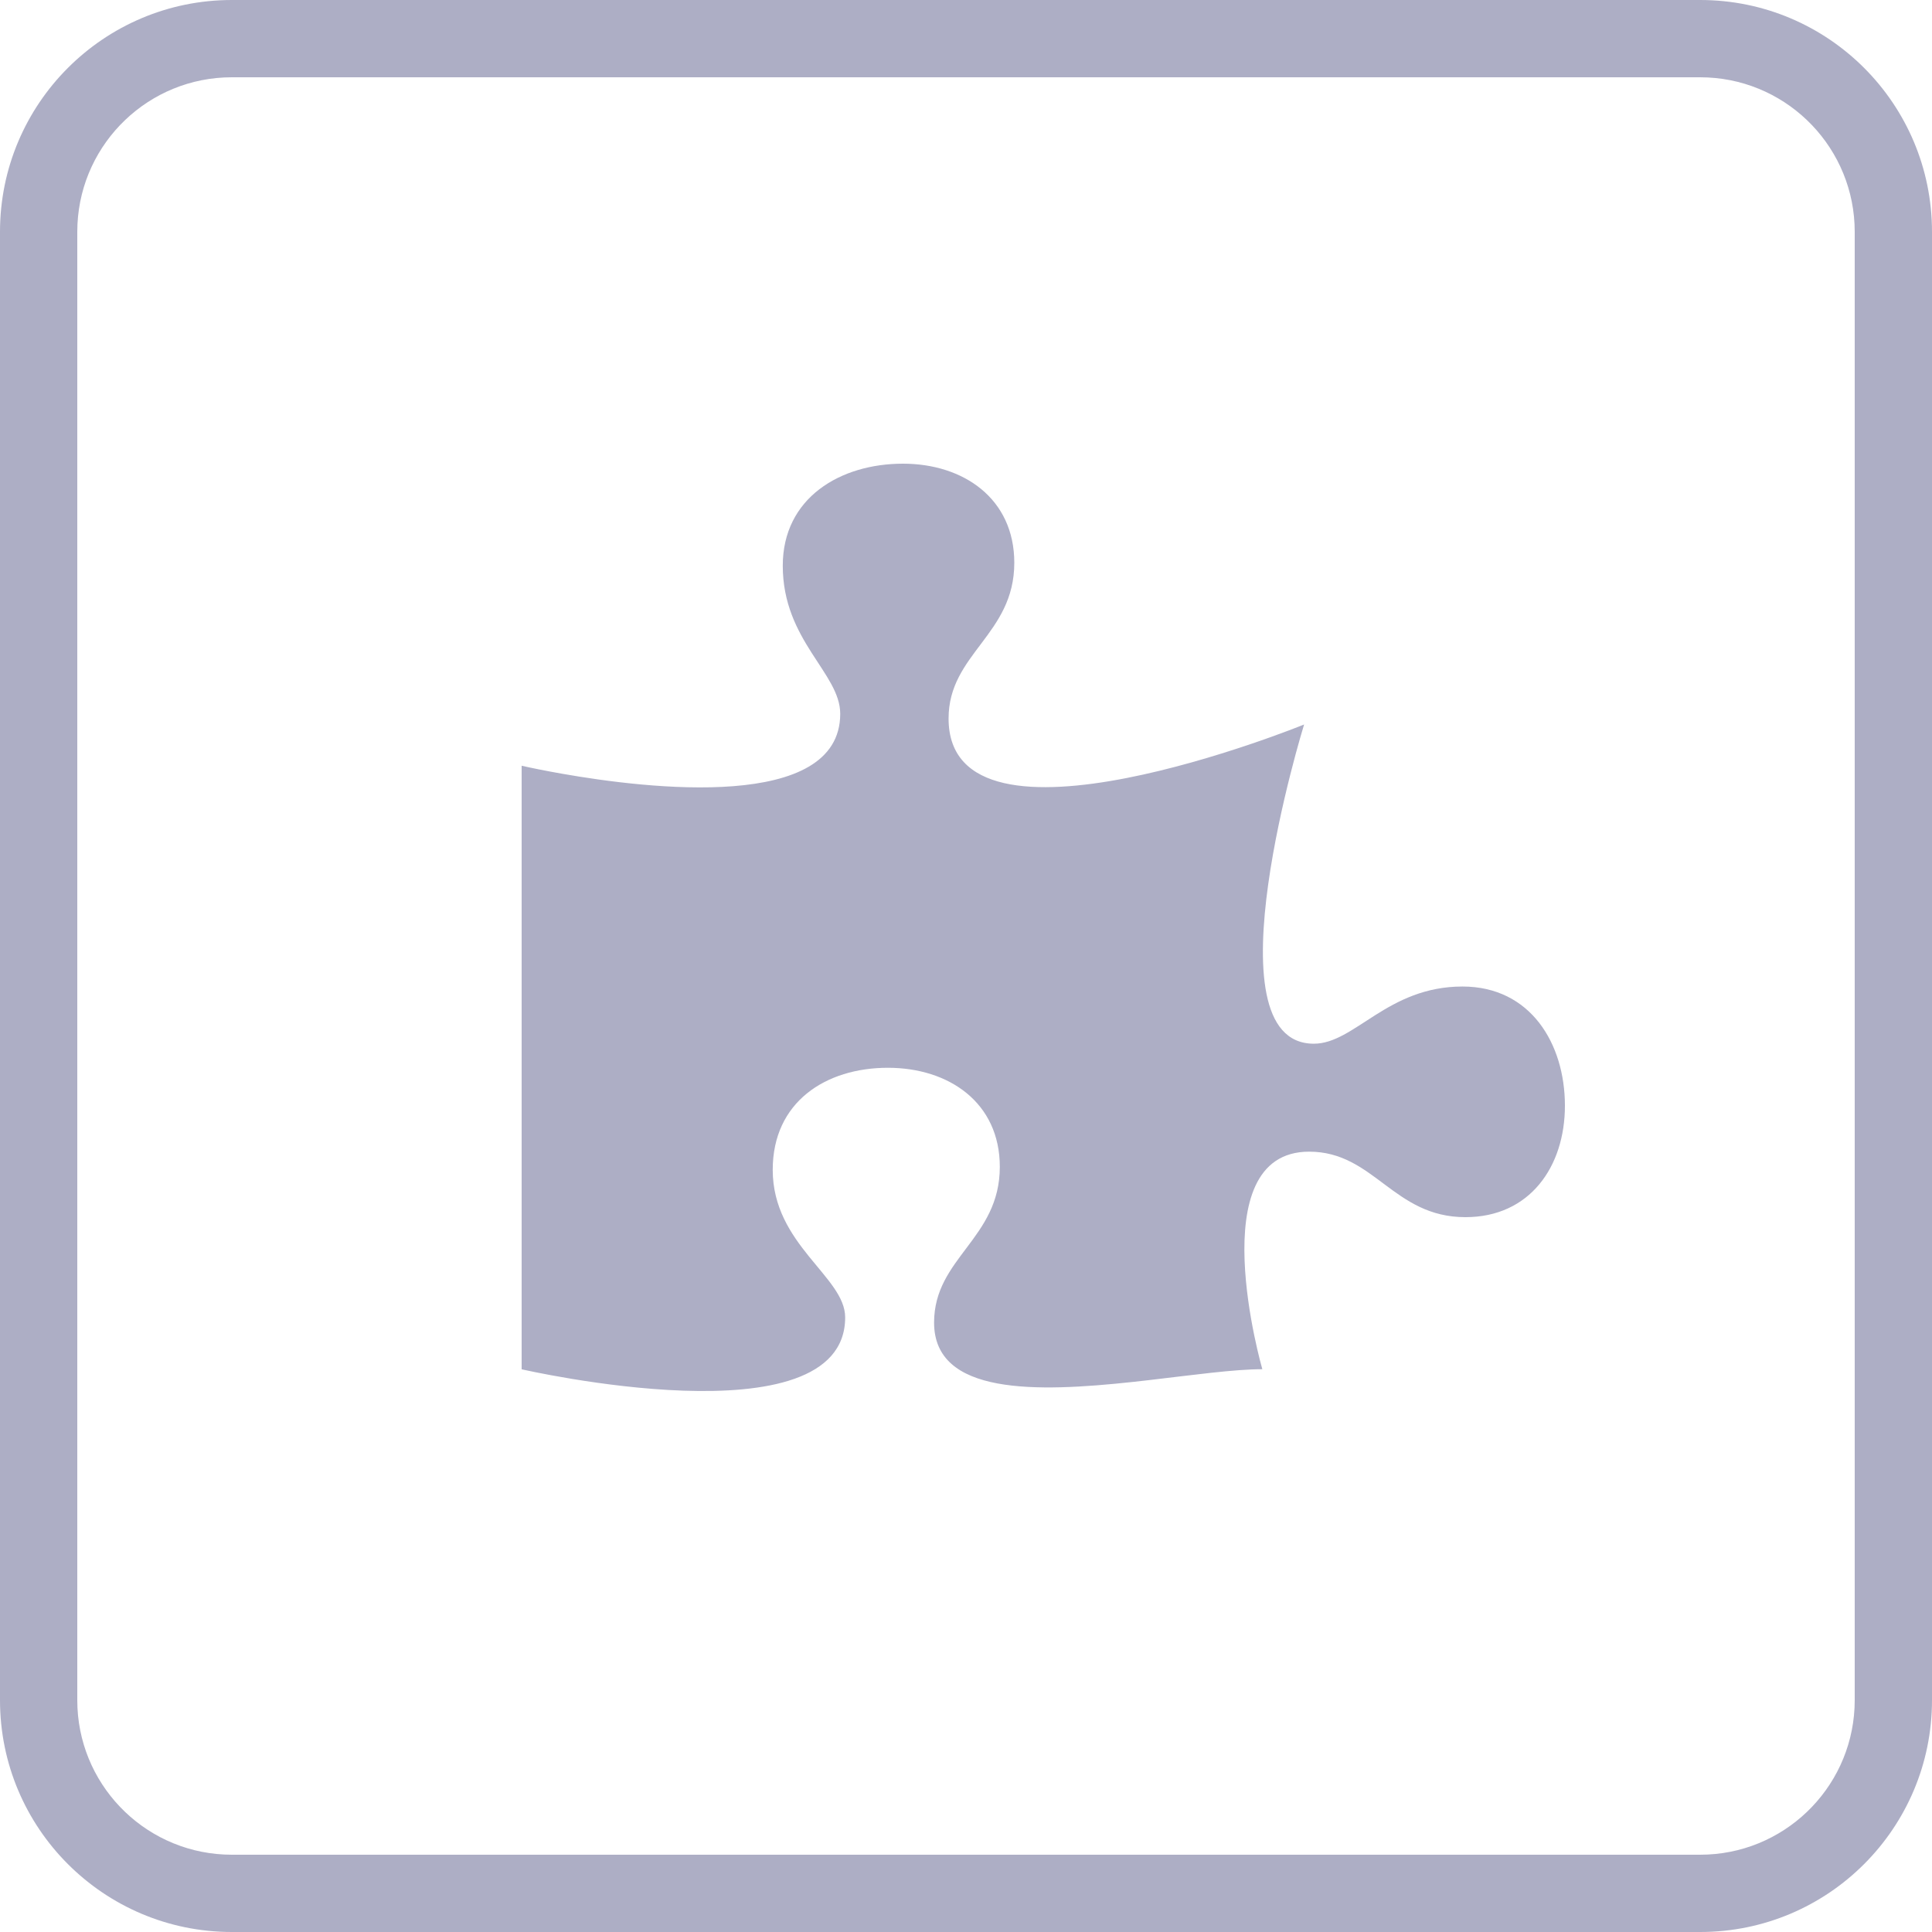
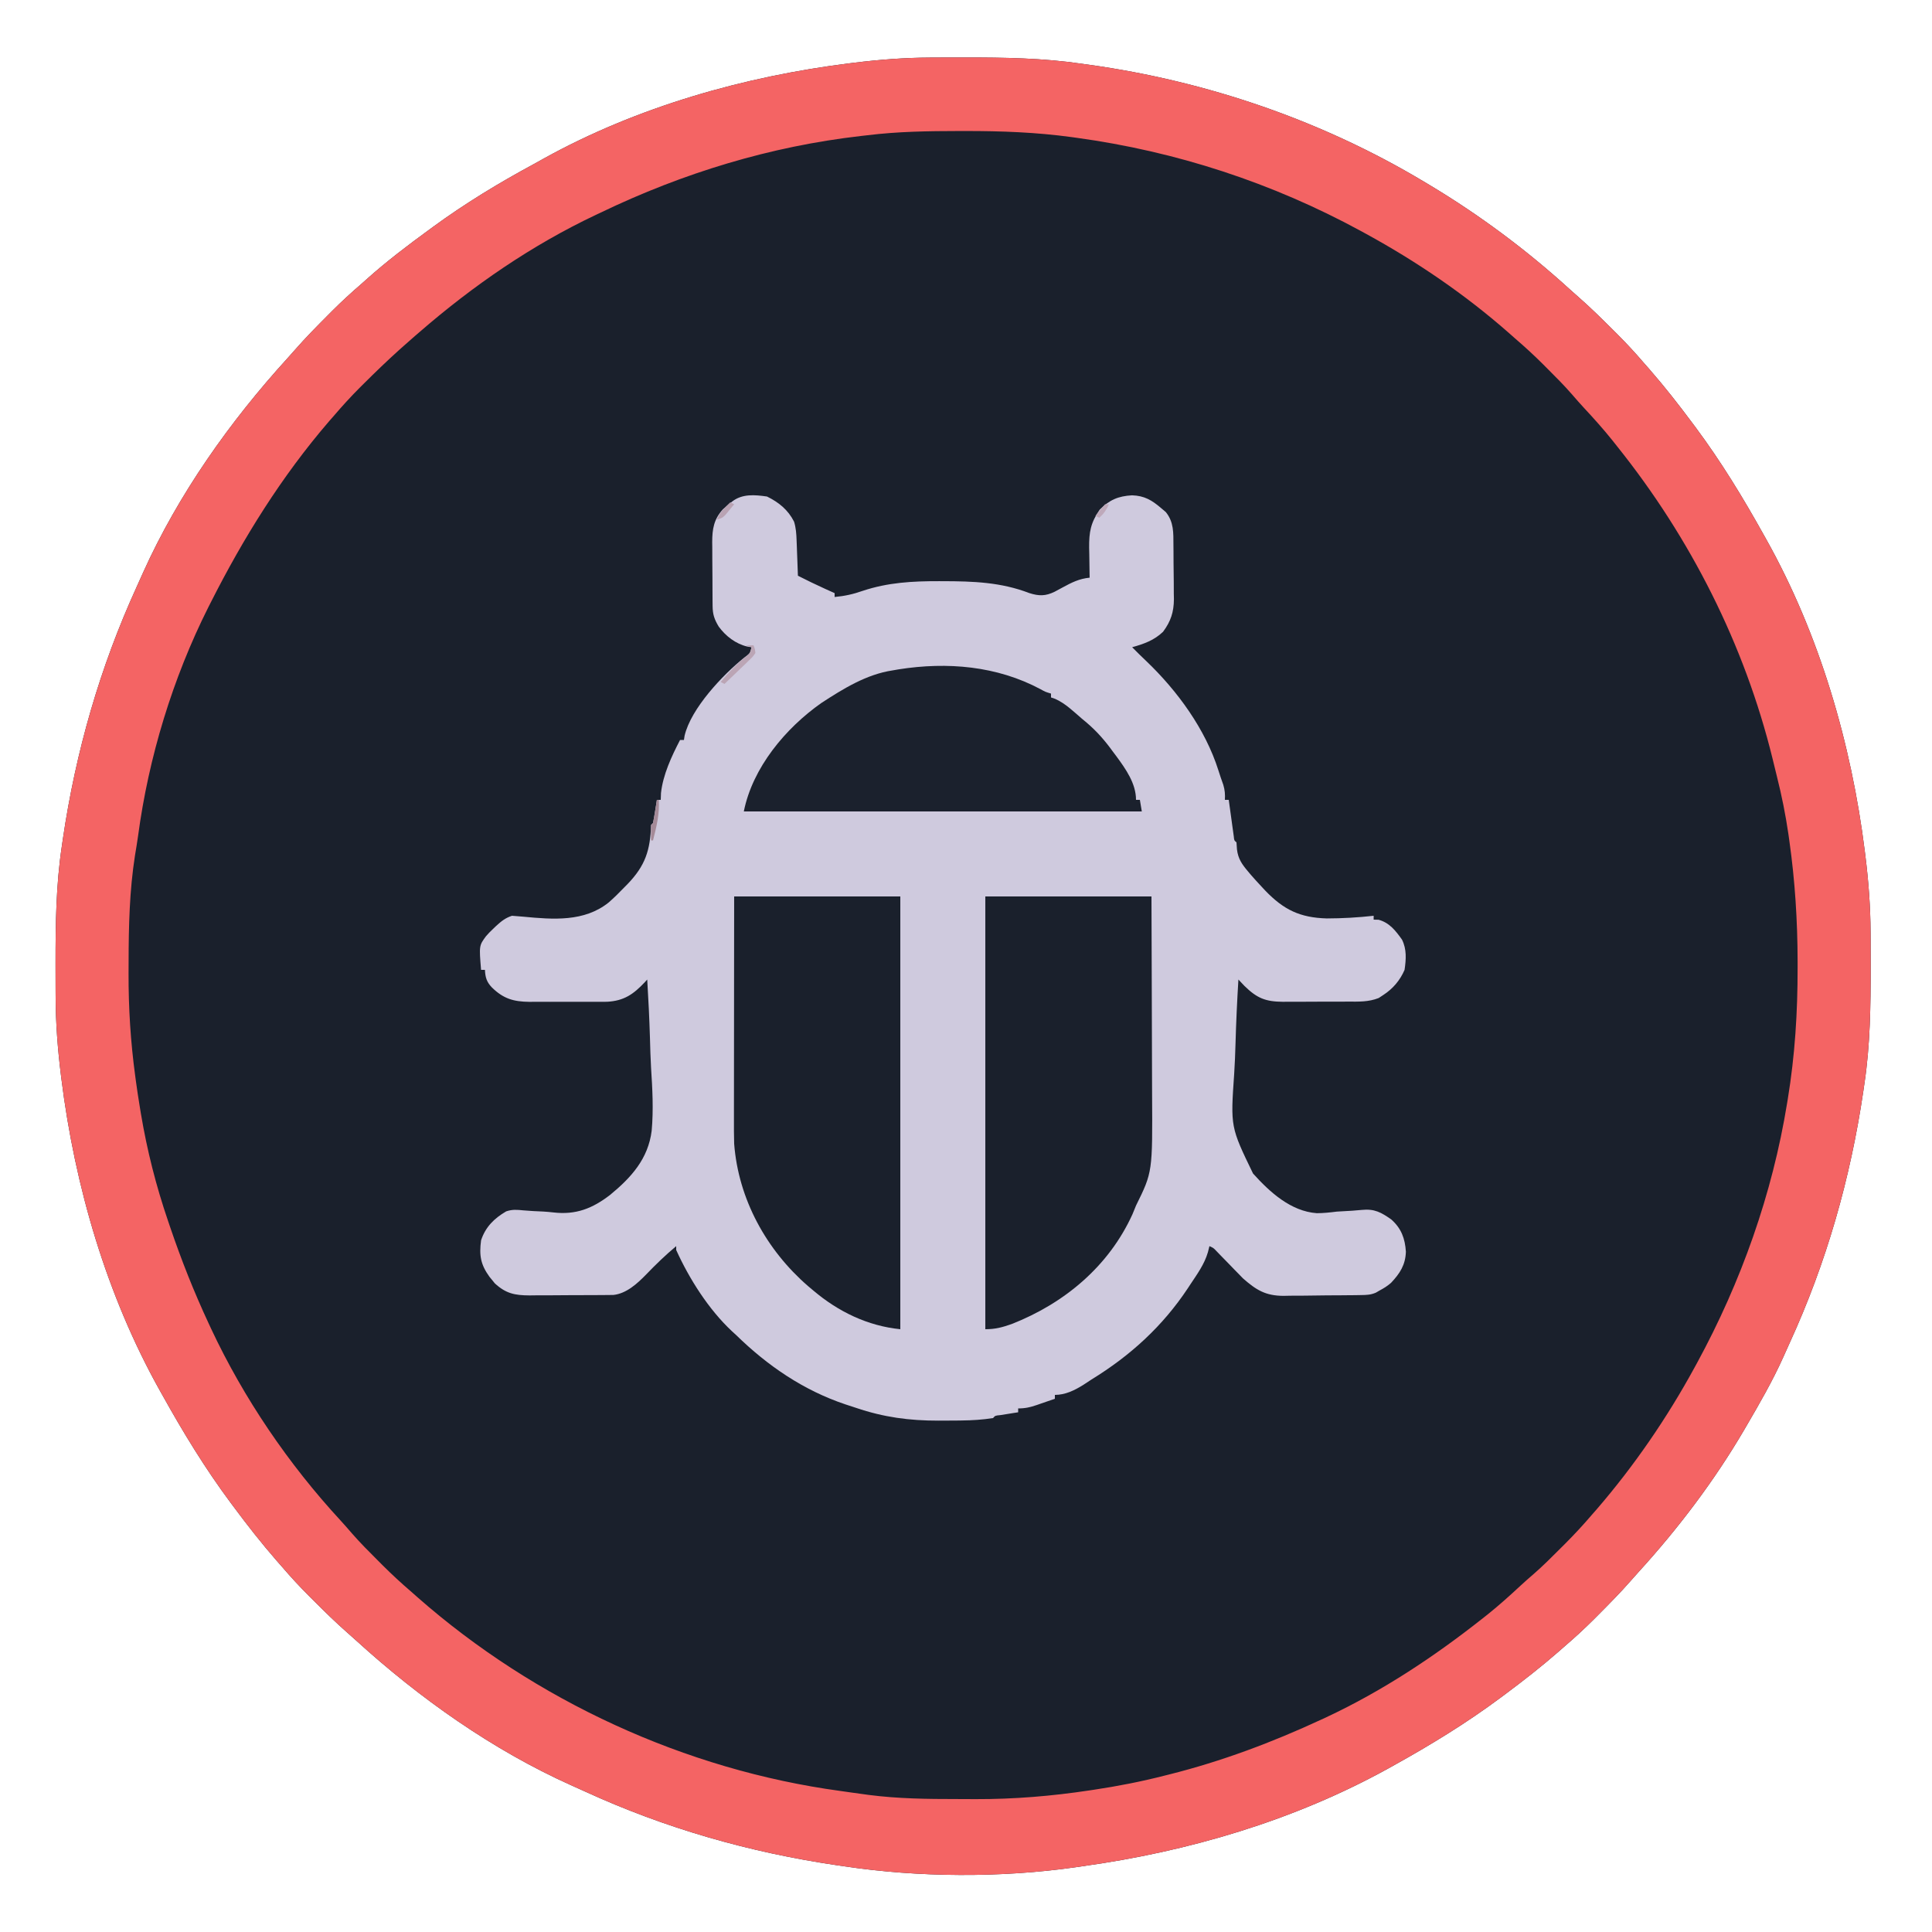
- <svg xmlns="http://www.w3.org/2000/svg" width="50px" height="50px" viewBox="0 0 50 50" version="1.1">
-   <g id="Icons" stroke="none" stroke-width="1" fill="none" fill-rule="evenodd">
-     <g transform="translate(-770, -140)" fill="#ADAEC5" fill-rule="nonzero" id="default">
-       <g transform="translate(770, 140)" id="paths">
-         <path d="M44,0 C47.314,0 50,2.686 50,6 L50,44 C50,47.314 47.314,50 44,50 L6,50 C2.686,50 0,47.314 0,44 L0,6 C0,2.686 2.686,0 6,0 L44,0 Z M44,2 L6,2 C3.858,2 2.109,3.684 2.005,5.8 L2,6 L2,44 C2,46.142 3.684,47.891 5.8,47.995 L6,48 L44,48 C46.142,48 47.891,46.316 47.995,44.2 L48,44 L48,6 C48,3.858 46.316,2.109 44.2,2.005 L44,2 Z" id="Rectangle" />
-         <path d="M21.873,34.094 C21.873,33.04 19.998,32.214 19.998,30.275 C19.998,28.519 21.37,27.634 22.979,27.634 C24.557,27.634 25.875,28.534 25.875,30.198 C25.875,32.061 24.174,32.55 24.174,34.229 C24.174,36.111 26.825,36.033 29.321,35.764 L29.747,35.716 C30.876,35.585 31.94,35.435 32.669,35.435 C32.669,35.435 31.041,29.805 33.88,29.805 C35.565,29.805 36.056,31.5 37.925,31.5 C39.596,31.5 40.5,30.187 40.5,28.615 C40.5,27.011 39.611,25.531 37.849,25.531 C35.903,25.531 35.06,27.011 34.002,27.011 C31.191,27.011 33.75,18.75 33.75,18.75 C33.75,18.75 24.549,22.5 24.549,18.595 C24.549,16.916 26.25,16.428 26.25,14.565 C26.25,12.901 24.932,12 23.369,12 C21.745,12 20.258,12.886 20.258,14.641 C20.258,16.58 21.745,17.42 21.745,18.473 C21.745,21.012 16.757,20.414 14.54,20.023 L14.243,19.969 C13.783,19.883 13.5,19.817 13.5,19.817 L13.5,35.437 C13.5,35.437 21.873,37.361 21.873,34.094 Z" id="" />
-       </g>
-     </g>
-   </g>
+ <svg xmlns="http://www.w3.org/2000/svg" version="1.1" width="1000" height="1000">
+   <path d="M0 0 C1.878 -0.011 1.878 -0.011 3.794 -0.021 C7.814 -0.039 11.832 -0.046 15.852 -0.047 C16.536 -0.047 17.221 -0.048 17.926 -0.048 C38.263 -0.055 58.312 0.231 78.477 3.203 C79.717 3.375 80.958 3.546 82.236 3.723 C143.209 12.246 202.602 32.538 255.477 64.203 C256.382 64.743 257.288 65.283 258.221 65.84 C284.309 81.477 308.631 99.581 331.117 120.062 C332.614 121.421 334.124 122.766 335.648 124.094 C341.724 129.415 347.446 135.065 353.164 140.766 C353.972 141.569 354.78 142.373 355.613 143.201 C360.441 148.041 365.035 153.009 369.477 158.203 C370.426 159.286 371.376 160.368 372.328 161.449 C380.129 170.392 387.394 179.683 394.477 189.203 C395.02 189.93 395.563 190.658 396.122 191.407 C409.332 209.169 420.724 227.87 431.477 247.203 C431.874 247.911 432.272 248.619 432.682 249.348 C460.285 298.642 476.762 355.127 483.727 411.016 C483.851 412.015 483.851 412.015 483.978 413.034 C485.609 426.265 486.63 439.387 486.68 452.727 C486.687 453.979 486.694 455.231 486.701 456.521 C486.718 460.54 486.725 464.559 486.727 468.578 C486.727 469.262 486.727 469.947 486.728 470.652 C486.735 490.98 486.503 511.052 483.477 531.203 C483.3 532.427 483.123 533.651 482.94 534.913 C476.274 580.205 463.828 623.863 444.717 665.497 C443.615 667.901 442.534 670.313 441.461 672.73 C435.944 684.993 429.257 696.604 422.477 708.203 C422.003 709.015 421.53 709.826 421.042 710.662 C405.619 736.926 387.113 761.342 366.617 783.844 C365.259 785.341 363.913 786.85 362.586 788.375 C357.265 794.45 351.614 800.172 345.914 805.891 C345.11 806.699 344.307 807.507 343.479 808.34 C338.639 813.167 333.671 817.761 328.477 822.203 C327.394 823.153 326.311 824.103 325.23 825.055 C316.287 832.856 306.996 840.121 297.477 847.203 C296.749 847.746 296.022 848.289 295.272 848.849 C277.516 862.054 258.824 873.486 239.477 884.203 C238.302 884.856 238.302 884.856 237.104 885.523 C188.247 912.514 133.572 928.582 78.477 936.203 C77.356 936.368 76.235 936.533 75.081 936.704 C36.578 942.207 -6.075 941.977 -44.523 936.203 C-45.748 936.026 -46.972 935.849 -48.233 935.667 C-93.525 929 -137.183 916.555 -178.817 897.443 C-181.221 896.342 -183.634 895.261 -186.051 894.188 C-226.661 875.92 -264.322 849.257 -297.164 819.344 C-298.661 817.985 -300.17 816.64 -301.695 815.312 C-307.77 809.991 -313.493 804.341 -319.211 798.641 C-320.019 797.837 -320.827 797.033 -321.66 796.206 C-326.488 791.366 -331.081 786.398 -335.523 781.203 C-336.473 780.12 -337.423 779.038 -338.375 777.957 C-346.176 769.014 -353.441 759.723 -360.523 750.203 C-361.066 749.476 -361.609 748.748 -362.169 747.999 C-375.379 730.237 -386.77 711.536 -397.523 692.203 C-397.921 691.495 -398.319 690.788 -398.729 690.059 C-426.331 640.764 -442.809 584.279 -449.773 528.391 C-449.857 527.725 -449.94 527.059 -450.025 526.373 C-451.656 513.141 -452.676 500.019 -452.727 486.68 C-452.737 484.801 -452.737 484.801 -452.748 482.885 C-452.765 478.866 -452.772 474.847 -452.773 470.828 C-452.774 470.144 -452.774 469.459 -452.775 468.754 C-452.782 448.426 -452.55 428.354 -449.523 408.203 C-449.347 406.979 -449.17 405.755 -448.987 404.494 C-442.32 359.199 -429.801 315.615 -410.78 273.958 C-409.674 271.533 -408.586 269.1 -407.504 266.664 C-389.227 226.059 -362.577 188.404 -332.664 155.562 C-331.306 154.065 -329.96 152.556 -328.633 151.031 C-323.312 144.956 -317.661 139.234 -311.961 133.516 C-311.157 132.707 -310.354 131.899 -309.526 131.067 C-304.685 126.238 -299.708 121.657 -294.523 117.203 C-293.402 116.205 -292.282 115.206 -291.164 114.203 C-281.077 105.239 -270.425 97.148 -259.523 89.203 C-258.429 88.4 -258.429 88.4 -257.312 87.582 C-240.85 75.549 -223.477 64.986 -205.543 55.301 C-203.692 54.295 -201.854 53.267 -200.02 52.23 C-151.774 25.501 -96.252 9.75 -41.711 2.953 C-41.045 2.87 -40.379 2.787 -39.693 2.701 C-26.461 1.07 -13.339 0.05 0 0 Z " fill="#1A202C" transform="translate(481.5234,29.79688)" />
+   <path d="M0 0 C6.134 3.023 10.876 6.858 14 13 C14.999 16.221 15.191 19.279 15.316 22.641 C15.379 24.246 15.379 24.246 15.443 25.883 C15.483 26.994 15.522 28.105 15.562 29.25 C15.606 30.377 15.649 31.503 15.693 32.664 C15.799 35.443 15.901 38.221 16 41 C20.629 43.341 25.269 45.621 30 47.75 C30.949 48.178 31.898 48.606 32.875 49.047 C33.576 49.361 34.278 49.676 35 50 C35 50.66 35 51.32 35 52 C40.185 51.529 44.615 50.552 49.516 48.828 C62.578 44.474 75.292 43.79 88.938 43.812 C89.672 43.813 90.407 43.814 91.164 43.815 C106.744 43.858 121.083 44.332 135.766 49.977 C140.803 51.57 144.143 51.581 148.875 49.285 C150.256 48.556 151.631 47.815 153 47.062 C157.687 44.512 161.587 42.533 167 42 C166.984 41.279 166.969 40.559 166.952 39.816 C166.89 36.523 166.851 33.231 166.812 29.938 C166.775 28.237 166.775 28.237 166.736 26.502 C166.665 18.348 167.536 13.59 172.188 6.812 C177.248 1.752 181.755 -0.223 188.938 -0.625 C195.347 -0.414 199.223 1.892 204 6 C205.207 7.021 205.207 7.021 206.438 8.062 C210.638 13.271 210.335 18.843 210.371 25.234 C210.38 26.227 210.389 27.22 210.398 28.242 C210.413 30.34 210.422 32.438 210.426 34.536 C210.437 37.725 210.487 40.913 210.537 44.102 C210.547 46.146 210.554 48.19 210.559 50.234 C210.578 51.178 210.598 52.122 210.618 53.095 C210.573 59.786 209.016 64.6 205 70 C200.395 74.43 195.078 76.305 189 78 C191.449 80.467 193.907 82.913 196.438 85.297 C212.42 100.597 226.892 120.392 233.625 141.688 C234.435 144.234 235.27 146.738 236.188 149.25 C236.997 151.989 237.167 154.162 237 157 C237.66 157 238.32 157 239 157 C239.086 157.631 239.171 158.262 239.26 158.912 C239.648 161.754 240.043 164.596 240.438 167.438 C240.572 168.431 240.707 169.424 240.846 170.447 C241.044 171.864 241.044 171.864 241.246 173.309 C241.367 174.183 241.487 175.058 241.611 175.959 C241.799 177.987 241.799 177.987 243 179 C243.083 180.194 243.165 181.389 243.25 182.619 C243.826 187.521 245.866 190.384 249 194.09 C249.531 194.721 250.063 195.352 250.611 196.002 C252.367 198.021 254.169 199.985 256 201.938 C256.927 202.935 256.927 202.935 257.873 203.953 C267.464 213.915 275.838 217.965 289.701 218.379 C297.84 218.365 305.913 217.902 314 217 C314 217.66 314 218.32 314 219 C315.268 219.031 315.268 219.031 316.562 219.062 C322.2 220.6 325.355 224.694 328.672 229.344 C331.169 234.338 330.796 239.574 330 245 C327.64 250.452 323.988 254.758 319 258 C318.214 258.52 317.427 259.039 316.617 259.574 C311.308 261.667 306.286 261.448 300.629 261.434 C299.433 261.439 298.238 261.444 297.006 261.449 C294.482 261.456 291.957 261.455 289.433 261.446 C285.579 261.438 281.727 261.466 277.873 261.498 C275.417 261.5 272.96 261.499 270.504 261.496 C269.356 261.507 268.208 261.519 267.025 261.53 C257.958 261.451 253.581 259.652 247.062 253.25 C246.034 252.174 245.01 251.093 244 250 C243.32 261.099 242.809 272.194 242.497 283.31 C242.348 288.477 242.146 293.629 241.812 298.787 C239.901 326.328 239.901 326.328 251.564 350.403 C260.234 360.035 271.099 369.981 284.59 370.945 C288.09 370.93 291.469 370.565 294.938 370.125 C297.605 369.941 300.271 369.799 302.941 369.662 C304.568 369.563 306.193 369.428 307.813 369.251 C314.431 368.579 317.833 370.483 323.125 374.188 C328.315 378.804 330.238 384.007 330.688 390.875 C330.453 397.728 327.62 402.092 323 407 C321.03 408.706 319.329 409.758 317 411 C316.393 411.354 315.785 411.709 315.159 412.074 C312.529 413.202 310.5 413.281 307.64 413.322 C306.568 413.341 305.496 413.361 304.392 413.38 C302.661 413.393 302.661 413.393 300.895 413.406 C299.701 413.418 298.507 413.429 297.277 413.441 C294.749 413.46 292.222 413.473 289.694 413.48 C285.844 413.5 281.996 413.562 278.146 413.625 C275.688 413.638 273.229 413.649 270.77 413.656 C269.625 413.681 268.481 413.706 267.303 413.731 C257.969 413.68 253.212 410.695 246.358 404.682 C245.663 403.966 244.969 403.25 244.254 402.512 C243.48 401.723 242.706 400.935 241.908 400.123 C241.134 399.319 240.36 398.516 239.562 397.688 C237.983 396.064 236.401 394.443 234.816 392.824 C234.13 392.114 233.444 391.403 232.737 390.671 C231.091 388.921 231.091 388.921 229 388 C228.613 389.545 228.613 389.545 228.219 391.121 C226.421 397.38 222.561 402.62 219 408 C218.628 408.567 218.257 409.133 217.874 409.717 C204.815 429.429 188.053 444.705 168 457 C166.541 457.958 165.083 458.916 163.625 459.875 C159.142 462.661 154.354 465 149 465 C149 465.66 149 466.32 149 467 C146.586 467.841 144.169 468.673 141.75 469.5 C140.727 469.858 140.727 469.858 139.684 470.223 C136.236 471.394 133.683 472 130 472 C130 472.66 130 473.32 130 474 C129.145 474.133 128.291 474.266 127.41 474.402 C126.305 474.579 125.201 474.756 124.062 474.938 C122.96 475.112 121.858 475.286 120.723 475.465 C118.096 475.718 118.096 475.718 117 477 C111.581 477.836 106.27 478.18 100.793 478.238 C100.034 478.248 99.274 478.258 98.492 478.268 C96.057 478.292 93.623 478.305 91.188 478.312 C90.359 478.315 89.531 478.318 88.677 478.321 C73.604 478.334 60.449 476.571 46.134 471.721 C44.314 471.106 42.486 470.515 40.656 469.93 C18.924 462.668 0.282 449.922 -16 434 C-16.724 433.337 -17.449 432.675 -18.195 431.992 C-30.226 420.741 -40.253 404.9 -47 390 C-47 389.34 -47 388.68 -47 388 C-52.523 392.613 -57.632 397.547 -62.61 402.735 C-67.186 407.421 -72.785 412.553 -79.522 413.267 C-80.469 413.275 -81.416 413.283 -82.392 413.291 C-83.47 413.303 -84.548 413.316 -85.659 413.329 C-87.4 413.333 -87.4 413.333 -89.176 413.336 C-90.374 413.343 -91.573 413.349 -92.808 413.356 C-95.344 413.366 -97.88 413.371 -100.416 413.371 C-104.287 413.375 -108.158 413.411 -112.029 413.449 C-114.495 413.455 -116.96 413.459 -119.426 413.461 C-120.58 413.475 -121.735 413.49 -122.924 413.504 C-130.561 413.461 -135.158 412.548 -140.891 407.254 C-141.339 406.696 -141.788 406.138 -142.25 405.562 C-142.709 405.007 -143.168 404.451 -143.641 403.879 C-148.244 397.516 -149.032 392.803 -148 385 C-145.722 378.061 -141.219 373.643 -135 370 C-131.776 368.925 -129.489 369.14 -126.153 369.478 C-122.723 369.8 -119.291 369.942 -115.85 370.09 C-114.076 370.194 -112.304 370.348 -110.54 370.56 C-98.886 371.903 -90.332 368.502 -81.202 361.469 C-70.244 352.462 -61.491 342.76 -59.693 328.272 C-58.71 317.437 -59.308 306.585 -60.009 295.752 C-60.311 290.578 -60.439 285.4 -60.584 280.221 C-60.891 270.136 -61.383 260.07 -62 250 C-62.413 250.459 -62.825 250.918 -63.25 251.391 C-69.164 257.675 -74.075 261.061 -82.846 261.518 C-85.086 261.544 -87.326 261.547 -89.566 261.531 C-90.759 261.535 -91.952 261.539 -93.181 261.543 C-95.693 261.546 -98.205 261.538 -100.718 261.521 C-104.554 261.5 -108.388 261.521 -112.225 261.547 C-114.672 261.544 -117.119 261.539 -119.566 261.531 C-120.708 261.539 -121.85 261.547 -123.027 261.556 C-131.175 261.46 -136.414 259.954 -142.375 254.125 C-145.082 251.302 -145.812 248.958 -146 245 C-146.66 245 -147.32 245 -148 245 C-149.033 232.455 -149.033 232.455 -145.438 227.562 C-143.789 225.719 -143.789 225.719 -142 224 C-141.389 223.412 -140.778 222.824 -140.148 222.219 C-137.43 219.767 -135.511 218.17 -132 217 C-130.048 217.137 -128.097 217.281 -126.15 217.474 C-110.769 218.946 -94.544 220.268 -81.902 210.078 C-79.155 207.67 -76.591 205.136 -74.062 202.5 C-73.143 201.571 -73.143 201.571 -72.206 200.623 C-62.971 191.043 -60.445 183.107 -60 170 C-59.67 169.67 -59.34 169.34 -59 169 C-58.604 166.987 -58.257 164.964 -57.938 162.938 C-57.673 161.28 -57.673 161.28 -57.402 159.59 C-57.27 158.735 -57.137 157.881 -57 157 C-56.34 157 -55.68 157 -55 157 C-54.959 155.845 -54.917 154.69 -54.875 153.5 C-53.845 143.973 -49.377 134.426 -45 126 C-44.34 126 -43.68 126 -43 126 C-42.885 125.268 -42.771 124.536 -42.652 123.781 C-39.345 109.681 -22.853 92.223 -11.734 83.344 C-8.79 81.226 -8.79 81.226 -8 78 C-8.732 77.889 -9.464 77.778 -10.219 77.664 C-16.231 76.229 -21.381 72.268 -25 67.312 C-27.286 63.527 -28.123 60.971 -28.161 56.64 C-28.171 55.762 -28.18 54.883 -28.19 53.979 C-28.194 53.032 -28.199 52.085 -28.203 51.109 C-28.209 50.131 -28.215 49.153 -28.22 48.146 C-28.23 46.075 -28.236 44.003 -28.24 41.932 C-28.25 38.776 -28.281 35.621 -28.312 32.465 C-28.319 30.451 -28.324 28.436 -28.328 26.422 C-28.34 25.483 -28.353 24.544 -28.366 23.577 C-28.343 16.808 -27.534 11.773 -22.809 6.602 C-22.026 5.949 -21.244 5.297 -20.438 4.625 C-19.26 3.623 -19.26 3.623 -18.059 2.602 C-12.809 -1.483 -6.348 -0.922 0 0 Z " fill="#CFCADE" transform="translate(397,257)" />
+   <path d="M0 0 C1.878 -0.011 1.878 -0.011 3.794 -0.021 C7.814 -0.039 11.832 -0.046 15.852 -0.047 C16.536 -0.047 17.221 -0.048 17.926 -0.048 C38.263 -0.055 58.312 0.231 78.477 3.203 C79.717 3.375 80.958 3.546 82.236 3.723 C143.209 12.246 202.602 32.538 255.477 64.203 C256.382 64.743 257.288 65.283 258.221 65.84 C284.309 81.477 308.631 99.581 331.117 120.062 C332.614 121.421 334.124 122.766 335.648 124.094 C341.724 129.415 347.446 135.065 353.164 140.766 C353.972 141.569 354.78 142.373 355.613 143.201 C360.441 148.041 365.035 153.009 369.477 158.203 C370.426 159.286 371.376 160.368 372.328 161.449 C380.129 170.392 387.394 179.683 394.477 189.203 C395.02 189.93 395.563 190.658 396.122 191.407 C409.332 209.169 420.724 227.87 431.477 247.203 C431.874 247.911 432.272 248.619 432.682 249.348 C460.285 298.642 476.762 355.127 483.727 411.016 C483.851 412.015 483.851 412.015 483.978 413.034 C485.609 426.265 486.63 439.387 486.68 452.727 C486.687 453.979 486.694 455.231 486.701 456.521 C486.718 460.54 486.725 464.559 486.727 468.578 C486.727 469.262 486.727 469.947 486.728 470.652 C486.735 490.98 486.503 511.052 483.477 531.203 C483.3 532.427 483.123 533.651 482.94 534.913 C476.274 580.205 463.828 623.863 444.717 665.497 C443.615 667.901 442.534 670.313 441.461 672.73 C435.944 684.993 429.257 696.604 422.477 708.203 C422.003 709.015 421.53 709.826 421.042 710.662 C405.619 736.926 387.113 761.342 366.617 783.844 C365.259 785.341 363.913 786.85 362.586 788.375 C357.265 794.45 351.614 800.172 345.914 805.891 C345.11 806.699 344.307 807.507 343.479 808.34 C338.639 813.167 333.671 817.761 328.477 822.203 C327.394 823.153 326.311 824.103 325.23 825.055 C316.287 832.856 306.996 840.121 297.477 847.203 C296.749 847.746 296.022 848.289 295.272 848.849 C277.516 862.054 258.824 873.486 239.477 884.203 C238.302 884.856 238.302 884.856 237.104 885.523 C188.247 912.514 133.572 928.582 78.477 936.203 C77.356 936.368 76.235 936.533 75.081 936.704 C36.578 942.207 -6.075 941.977 -44.523 936.203 C-45.748 936.026 -46.972 935.849 -48.233 935.667 C-93.525 929 -137.183 916.555 -178.817 897.443 C-181.221 896.342 -183.634 895.261 -186.051 894.188 C-226.661 875.92 -264.322 849.257 -297.164 819.344 C-298.661 817.985 -300.17 816.64 -301.695 815.312 C-307.77 809.991 -313.493 804.341 -319.211 798.641 C-320.019 797.837 -320.827 797.033 -321.66 796.206 C-326.488 791.366 -331.081 786.398 -335.523 781.203 C-336.473 780.12 -337.423 779.038 -338.375 777.957 C-346.176 769.014 -353.441 759.723 -360.523 750.203 C-361.066 749.476 -361.609 748.748 -362.169 747.999 C-375.379 730.237 -386.77 711.536 -397.523 692.203 C-397.921 691.495 -398.319 690.788 -398.729 690.059 C-426.331 640.764 -442.809 584.279 -449.773 528.391 C-449.857 527.725 -449.94 527.059 -450.025 526.373 C-451.656 513.141 -452.676 500.019 -452.727 486.68 C-452.737 484.801 -452.737 484.801 -452.748 482.885 C-452.765 478.866 -452.772 474.847 -452.773 470.828 C-452.774 470.144 -452.774 469.459 -452.775 468.754 C-452.782 448.426 -452.55 428.354 -449.523 408.203 C-449.347 406.979 -449.17 405.755 -448.987 404.494 C-442.32 359.199 -429.801 315.615 -410.78 273.958 C-409.674 271.533 -408.586 269.1 -407.504 266.664 C-389.227 226.059 -362.577 188.404 -332.664 155.562 C-331.306 154.065 -329.96 152.556 -328.633 151.031 C-323.312 144.956 -317.661 139.234 -311.961 133.516 C-311.157 132.707 -310.354 131.899 -309.526 131.067 C-304.685 126.238 -299.708 121.657 -294.523 117.203 C-293.402 116.205 -292.282 115.206 -291.164 114.203 C-281.077 105.239 -270.425 97.148 -259.523 89.203 C-258.429 88.4 -258.429 88.4 -257.312 87.582 C-240.85 75.549 -223.477 64.986 -205.543 55.301 C-203.692 54.295 -201.854 53.267 -200.02 52.23 C-151.774 25.501 -96.252 9.75 -41.711 2.953 C-41.045 2.87 -40.379 2.787 -39.693 2.701 C-26.461 1.07 -13.339 0.05 0 0 Z M-32.523 40.203 C-33.616 40.327 -34.709 40.45 -35.834 40.578 C-82.793 45.95 -127.977 59.743 -170.523 80.203 C-171.374 80.605 -172.225 81.006 -173.102 81.42 C-206.317 97.114 -236.825 118.162 -264.523 142.203 C-265.235 142.814 -265.947 143.425 -266.68 144.055 C-268.644 145.753 -270.587 147.473 -272.523 149.203 C-273.366 149.953 -274.21 150.704 -275.078 151.477 C-281.33 157.118 -287.371 162.947 -293.336 168.891 C-294.393 169.941 -294.393 169.941 -295.472 171.013 C-300.026 175.581 -304.327 180.307 -308.523 185.203 C-309.369 186.167 -310.215 187.132 -311.086 188.125 C-335.715 216.7 -355.548 248.616 -372.523 282.203 C-372.897 282.94 -373.271 283.676 -373.656 284.435 C-392.116 321.171 -404.631 362.209 -410.07 402.97 C-410.538 406.306 -411.09 409.62 -411.648 412.941 C-414.512 431.276 -414.928 449.537 -414.957 468.071 C-414.961 470.04 -414.97 472.01 -414.979 473.98 C-415.035 491.918 -413.936 509.429 -411.523 527.203 C-411.417 528.006 -411.31 528.808 -411.2 529.635 C-410.605 534.045 -409.934 538.438 -409.211 542.828 C-408.896 544.754 -408.896 544.754 -408.574 546.718 C-405.409 565.62 -400.732 584.079 -394.523 602.203 C-394.173 603.238 -393.823 604.272 -393.461 605.338 C-387.662 622.362 -381.132 638.907 -373.523 655.203 C-373.127 656.057 -372.731 656.912 -372.323 657.792 C-355.382 693.966 -332.164 728.082 -305.078 757.402 C-303.115 759.554 -301.207 761.73 -299.309 763.938 C-295.107 768.754 -290.615 773.258 -286.086 777.766 C-285.278 778.577 -284.471 779.389 -283.639 780.225 C-278.762 785.093 -273.756 789.723 -268.523 794.203 C-267.475 795.129 -266.428 796.056 -265.383 796.984 C-204.541 850.463 -126.779 886.31 -46.523 897.203 C-44.492 897.492 -42.461 897.781 -40.43 898.07 C-38.44 898.346 -36.451 898.619 -34.461 898.891 C-33.594 899.01 -32.727 899.13 -31.834 899.253 C-16.666 901.221 -1.489 901.39 13.782 901.388 C17.009 901.391 20.236 901.409 23.463 901.428 C43.338 901.483 62.896 899.864 82.539 896.891 C83.256 896.784 83.973 896.677 84.712 896.567 C97.119 894.713 109.32 892.322 121.477 889.203 C122.172 889.029 122.867 888.855 123.583 888.676 C150.794 881.862 177.062 872.012 202.477 860.203 C203.335 859.805 204.194 859.408 205.079 858.998 C233.877 845.509 260.557 827.865 285.477 808.203 C286.494 807.401 287.511 806.6 288.559 805.773 C294.412 801.068 299.964 796.093 305.457 790.977 C307.675 788.916 309.947 786.931 312.242 784.957 C317.049 780.767 321.542 776.284 326.039 771.766 C326.851 770.958 327.662 770.15 328.498 769.318 C333.366 764.443 338.004 759.442 342.477 754.203 C343.322 753.239 344.168 752.275 345.039 751.281 C364.36 728.864 381.298 704.171 395.477 678.203 C396.195 676.892 396.195 676.892 396.928 675.554 C419.647 633.787 435.863 588.186 443.477 541.203 C443.647 540.17 443.647 540.17 443.822 539.116 C447.543 516.457 448.941 494.102 448.914 471.141 C448.914 469.974 448.914 468.807 448.914 467.605 C448.872 446.811 447.573 426.175 444.664 405.578 C444.493 404.361 444.322 403.145 444.146 401.891 C442.671 391.81 440.684 381.936 438.195 372.06 C437.416 368.964 436.668 365.861 435.918 362.758 C421.427 303.825 393.4 248.522 355.477 201.203 C354.681 200.196 353.886 199.19 353.066 198.152 C348.36 192.284 343.375 186.724 338.25 181.223 C336.179 178.994 334.184 176.712 332.199 174.406 C328.173 169.787 323.881 165.461 319.539 161.141 C318.399 159.995 318.399 159.995 317.236 158.826 C312.479 154.077 307.578 149.578 302.477 145.203 C301.428 144.278 300.381 143.351 299.336 142.422 C276.846 122.653 251.742 105.544 225.477 91.203 C224.602 90.724 223.728 90.245 222.828 89.752 C176.947 64.795 127.345 48.594 75.664 41.516 C74.877 41.407 74.089 41.298 73.278 41.186 C54.847 38.66 36.692 37.997 18.102 38.016 C16.986 38.016 15.87 38.017 14.721 38.017 C-1.127 38.041 -16.778 38.266 -32.523 40.203 Z " fill="#F46464" transform="translate(481.5234,29.79688)" />
+   <path d="M0 0 C28.38 0 56.76 0 86 0 C86 73.92 86 147.84 86 224 C69.185 222.318 53.921 214.945 41 204 C39.633 202.85 39.633 202.85 38.238 201.676 C16.66 182.99 2.188 156.667 0 128 C-0.133 123.742 -0.127 119.488 -0.114 115.228 C-0.114 113.979 -0.114 112.729 -0.114 111.441 C-0.113 108.041 -0.108 104.641 -0.101 101.241 C-0.095 97.677 -0.095 94.114 -0.093 90.55 C-0.09 83.814 -0.082 77.079 -0.072 70.343 C-0.059 61.232 -0.053 52.122 -0.048 43.011 C-0.038 28.674 -0.018 14.337 0 0 Z " fill="#1A202C" transform="translate(380,464)" />
+   <path d="M0 0 C28.38 0 56.76 0 86 0 C86.121 31.293 86.121 31.293 86.146 44.523 C86.164 53.617 86.185 62.71 86.226 71.804 C86.256 78.43 86.276 85.056 86.282 91.682 C86.286 95.182 86.295 98.681 86.317 102.18 C86.563 142.658 86.563 142.658 78 160 C77.393 161.478 76.789 162.957 76.188 164.438 C63.931 191.431 40.938 210.608 13.625 221.324 C8.726 223.035 5.263 224 0 224 C0 150.08 0 76.16 0 0 Z " fill="#1A202C" transform="translate(510,464)" />
+   <path d="M0 0 C2.402 1.339 2.402 1.339 5.355 2.234 C5.355 2.894 5.355 3.554 5.355 4.234 C6.072 4.479 6.789 4.724 7.527 4.977 C12.835 7.337 16.97 11.488 21.355 15.234 C22.17 15.912 22.985 16.59 23.824 17.289 C29.106 21.793 33.306 26.61 37.355 32.234 C37.954 33.028 38.552 33.822 39.168 34.641 C44.052 41.293 49.355 48.759 49.355 57.234 C50.015 57.234 50.675 57.234 51.355 57.234 C51.685 59.214 52.015 61.194 52.355 63.234 C-15.625 63.234 -83.605 63.234 -153.645 63.234 C-149.11 40.564 -132.086 20.162 -113.535 7.117 C-102.252 -0.232 -90.159 -7.752 -76.645 -9.766 C-75.069 -10.04 -75.069 -10.04 -73.461 -10.32 C-48.332 -14.269 -22.631 -12.112 0 0 Z " fill="#1B212D" transform="translate(538.6445,356.7656)" />
+   <path d="M0 0 C1.32 0 2.64 0 4 0 C4.713 1.757 4.713 1.757 5 4 C3.645 5.923 3.645 5.923 1.598 7.891 C0.51 8.954 0.51 8.954 -0.6 10.039 C-1.371 10.769 -2.143 11.498 -2.938 12.25 C-4.089 13.368 -4.089 13.368 -5.264 14.508 C-7.165 16.35 -9.077 18.18 -11 20 C-11.66 19.67 -12.32 19.34 -13 19 C-8.869 14.03 -4.622 9.623 0.398 5.543 C2.262 3.986 2.262 3.986 3 1 C2.01 0.67 1.02 0.34 0 0 Z " fill="#BBA5B5" transform="translate(386,334)" />
+   <path d="M0 0 C0.33 0 0.66 0 1 0 C1.432 7.349 -0.182 13.902 -2 21 C-2.33 21 -2.66 21 -3 21 C-3.098 14.848 -3.098 14.848 -3 13 C-2.67 12.67 -2.34 12.34 -2 12 C-1.604 9.987 -1.257 7.964 -0.938 5.938 C-0.673 4.28 -0.673 4.28 -0.402 2.59 C-0.27 1.735 -0.137 0.881 0 0 Z " fill="#A58A98" transform="translate(340,414)" />
+   <path d="M0 0 C0.66 0.33 1.32 0.66 2 1 C1.07 2.152 0.131 3.297 -0.812 4.438 C-1.596 5.395 -1.596 5.395 -2.395 6.371 C-4 8 -4 8 -7 9 C-5.445 5.183 -2.964 2.808 0 0 Z " fill="#B9A3B3" transform="translate(378,260)" />
+   <path d="M0 0 C0.66 0 1.32 0 2 0 C0.707 2.884 -0.659 4.872 -3 7 C-3.66 6.67 -4.32 6.34 -5 6 C-3.384 3.959 -1.714 1.959 0 0 Z " fill="#BEA9BA" transform="translate(572,261)" />
</svg>
